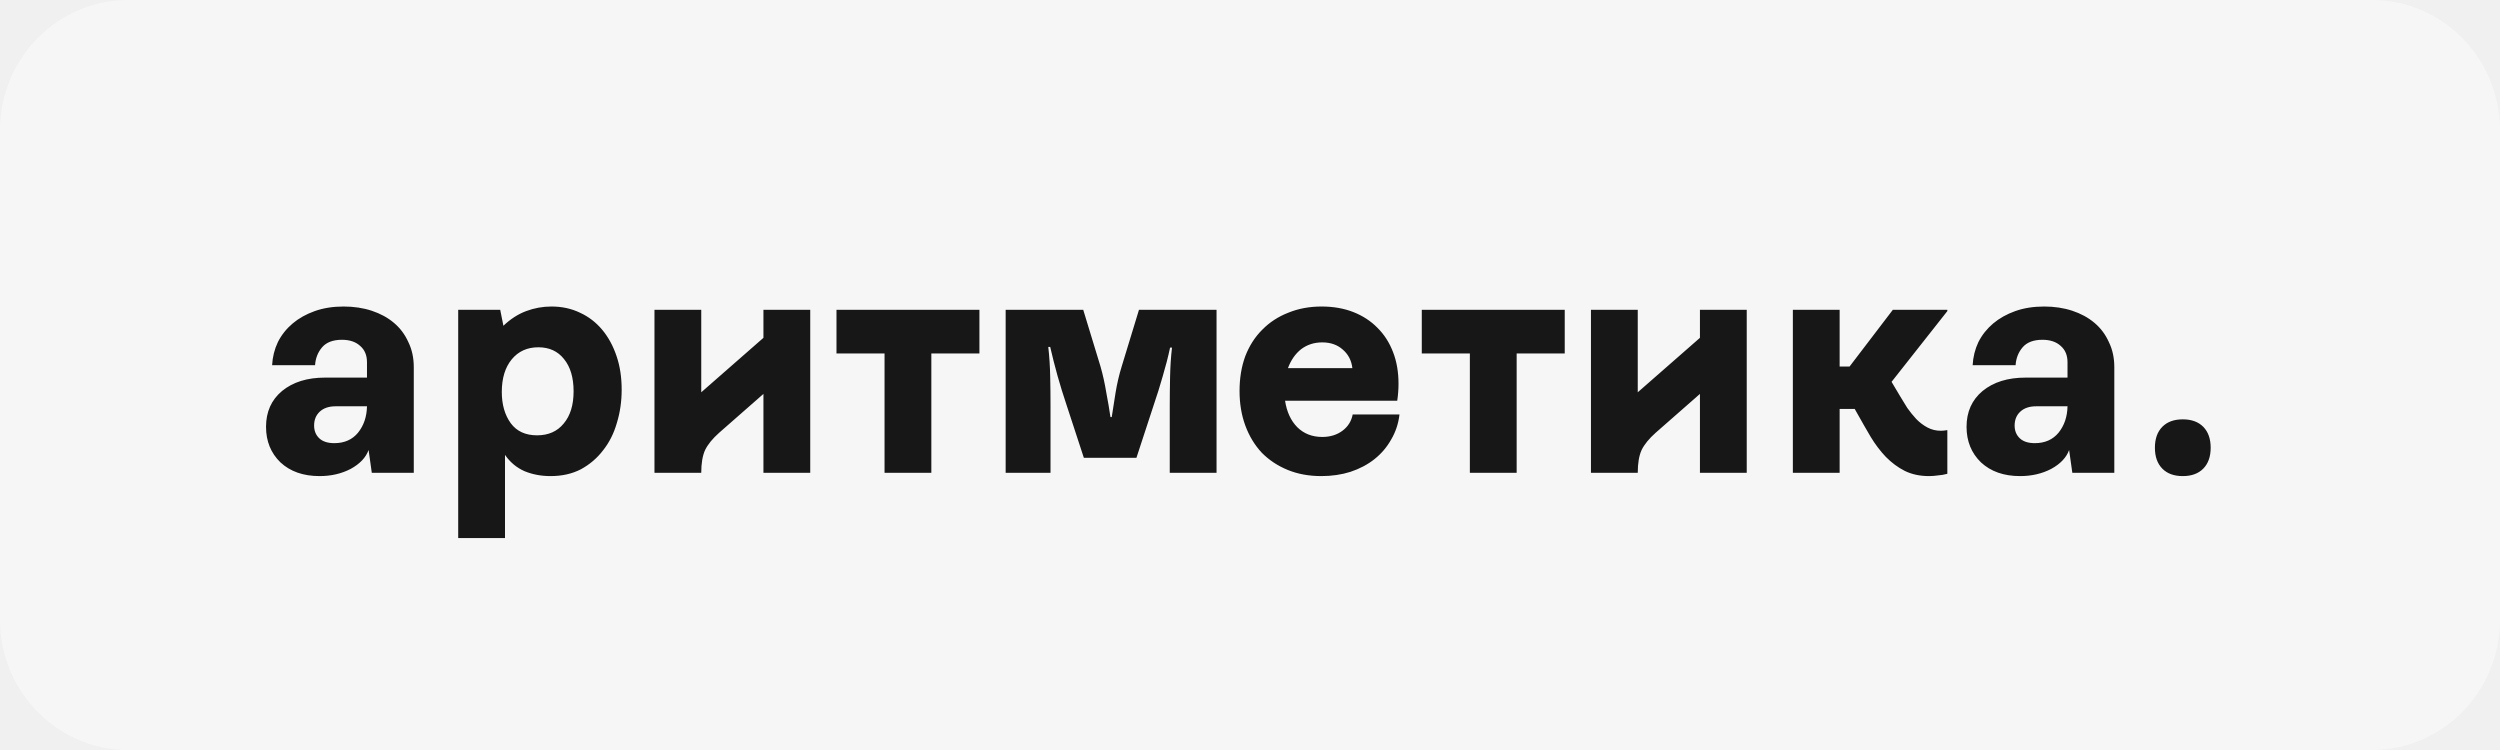
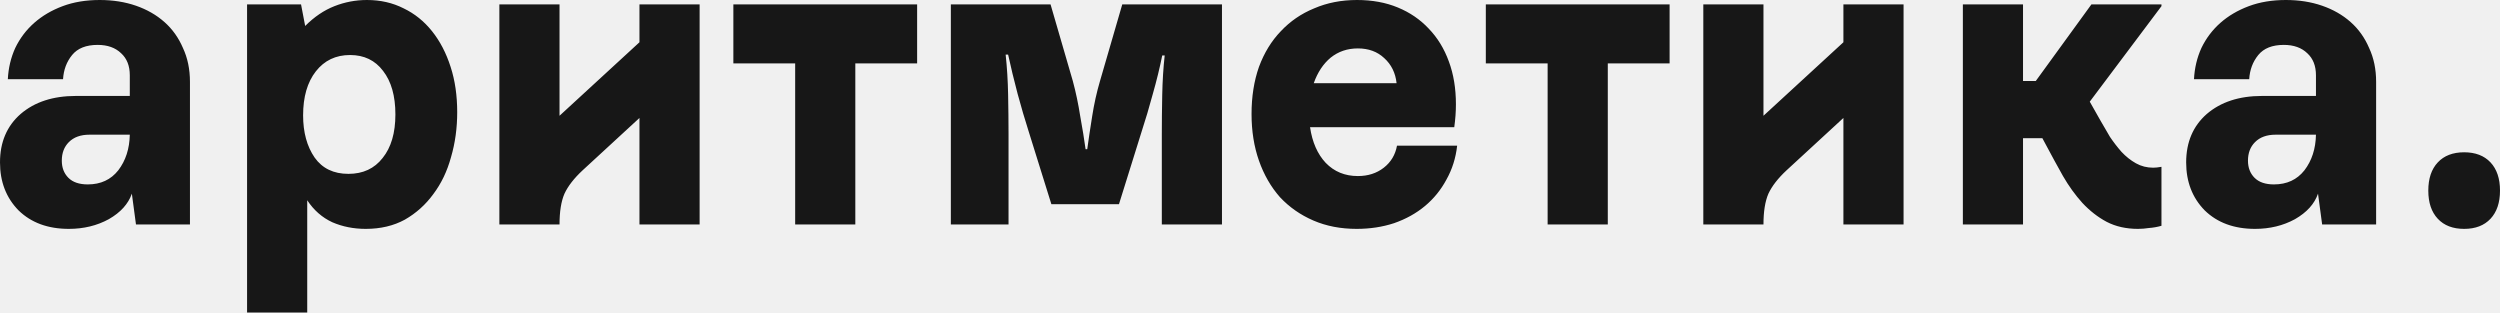
- <svg xmlns="http://www.w3.org/2000/svg" width="160" height="48" viewBox="0 0 160 48" fill="none">
-   <g clip-path="url(#clip0_575_2)">
-     <path d="M151.795 0H8.205C3.674 0 0 3.737 0 8.348V39.652C0 44.263 3.674 48 8.205 48H151.795C156.326 48 160 44.263 160 39.652V8.348C160 3.737 156.326 0 151.795 0Z" fill="#F6F6F6" />
-     <path d="M17.026 27.318C17.026 26.358 17.367 25.593 18.051 25.023C18.749 24.452 19.665 24.167 20.8 24.167H23.487V23.186C23.487 22.741 23.344 22.393 23.056 22.143C22.769 21.878 22.38 21.746 21.887 21.746C21.313 21.746 20.889 21.906 20.615 22.226C20.342 22.546 20.192 22.929 20.164 23.374H17.415C17.443 22.845 17.566 22.351 17.785 21.892C18.017 21.433 18.332 21.037 18.728 20.703C19.125 20.369 19.597 20.104 20.144 19.91C20.691 19.715 21.306 19.617 21.99 19.617C22.646 19.617 23.248 19.708 23.795 19.889C24.342 20.07 24.814 20.327 25.21 20.661C25.607 20.995 25.915 21.405 26.133 21.892C26.366 22.365 26.482 22.901 26.482 23.499V30.261H23.795L23.59 28.8C23.412 29.287 23.029 29.69 22.441 30.011C21.853 30.317 21.19 30.47 20.451 30.47C19.412 30.47 18.578 30.177 17.949 29.593C17.333 28.995 17.026 28.237 17.026 27.318ZM20.103 27.235C20.103 27.569 20.212 27.84 20.431 28.049C20.649 28.257 20.971 28.362 21.395 28.362C22.038 28.362 22.544 28.139 22.913 27.694C23.282 27.235 23.474 26.671 23.487 26.003H21.477C21.039 26.003 20.697 26.122 20.451 26.358C20.219 26.581 20.103 26.873 20.103 27.235ZM29.325 34.435V19.826H32.013L32.218 20.849C32.669 20.418 33.155 20.104 33.674 19.91C34.194 19.715 34.734 19.617 35.295 19.617C35.965 19.617 36.573 19.75 37.12 20.014C37.667 20.264 38.139 20.626 38.536 21.099C38.932 21.572 39.24 22.136 39.459 22.79C39.678 23.43 39.787 24.146 39.787 24.939C39.787 25.691 39.684 26.4 39.479 27.068C39.288 27.736 38.994 28.32 38.597 28.821C38.214 29.322 37.743 29.725 37.182 30.031C36.621 30.323 35.972 30.47 35.233 30.47C34.632 30.47 34.078 30.365 33.572 30.157C33.066 29.934 32.648 29.586 32.32 29.113V34.435H29.325ZM34.372 27.861C35.096 27.861 35.664 27.61 36.074 27.11C36.498 26.609 36.71 25.92 36.71 25.044C36.71 24.167 36.505 23.478 36.095 22.977C35.698 22.477 35.151 22.226 34.454 22.226C33.743 22.226 33.175 22.484 32.751 22.998C32.327 23.513 32.115 24.209 32.115 25.085C32.115 25.892 32.307 26.56 32.69 27.089C33.072 27.604 33.633 27.861 34.372 27.861ZM41.886 19.826H44.88V25.106L48.86 21.621V19.826H51.855V30.261H48.86V25.21L46.029 27.694C45.605 28.07 45.304 28.438 45.127 28.8C44.962 29.162 44.88 29.649 44.88 30.261H41.886V19.826ZM62.683 19.826V22.623H59.606V30.261H56.611V22.623H53.535V19.826H62.683ZM64.362 30.261V19.826H69.326L70.433 23.457C70.584 23.986 70.707 24.543 70.803 25.127C70.912 25.698 71.001 26.219 71.069 26.692H71.151C71.22 26.219 71.302 25.698 71.397 25.127C71.493 24.543 71.623 23.986 71.787 23.457L72.895 19.826H77.859V30.261H74.864V25.983C74.864 25.398 74.871 24.779 74.885 24.125C74.898 23.457 74.939 22.831 75.008 22.247H74.885C74.761 22.831 74.604 23.444 74.413 24.084C74.235 24.71 74.05 25.301 73.859 25.857L72.731 29.301H69.367L68.239 25.857C68.047 25.287 67.862 24.689 67.685 24.063C67.507 23.423 67.35 22.803 67.213 22.205H67.09C67.158 22.803 67.199 23.437 67.213 24.104C67.227 24.758 67.233 25.384 67.233 25.983V30.261H64.362ZM79.331 25.023C79.331 24.202 79.454 23.457 79.7 22.79C79.96 22.122 80.322 21.558 80.787 21.099C81.252 20.626 81.806 20.264 82.449 20.014C83.092 19.75 83.803 19.617 84.582 19.617C85.334 19.617 86.011 19.736 86.613 19.972C87.215 20.209 87.728 20.543 88.151 20.974C88.589 21.405 88.924 21.927 89.157 22.539C89.389 23.137 89.505 23.812 89.505 24.564C89.505 24.911 89.478 25.273 89.423 25.649H82.244C82.353 26.358 82.613 26.922 83.023 27.339C83.447 27.757 83.981 27.965 84.623 27.965C85.129 27.965 85.56 27.833 85.916 27.569C86.271 27.304 86.49 26.956 86.572 26.525H89.567C89.499 27.11 89.321 27.645 89.034 28.132C88.76 28.619 88.404 29.037 87.967 29.384C87.529 29.732 87.016 30.003 86.428 30.198C85.854 30.379 85.232 30.47 84.562 30.47C83.769 30.47 83.051 30.337 82.408 30.073C81.765 29.809 81.211 29.44 80.746 28.967C80.295 28.48 79.946 27.903 79.7 27.235C79.454 26.567 79.331 25.83 79.331 25.023ZM82.428 23.562H86.552C86.497 23.075 86.292 22.678 85.936 22.372C85.594 22.066 85.157 21.913 84.623 21.913C84.104 21.913 83.652 22.059 83.269 22.351C82.9 22.643 82.62 23.047 82.428 23.562ZM100.143 19.826V22.623H97.066V30.261H94.071V22.623H90.994V19.826H100.143ZM101.821 19.826H104.816V25.106L108.796 21.621V19.826H111.791V30.261H108.796V25.21L105.965 27.694C105.542 28.07 105.24 28.438 105.063 28.8C104.898 29.162 104.816 29.649 104.816 30.261H101.821V19.826ZM114.743 30.261V19.826H117.737V23.457H118.373L121.143 19.826H124.63V19.91L121.06 24.438L121.594 25.336C121.744 25.586 121.902 25.844 122.066 26.108C122.243 26.358 122.435 26.595 122.64 26.817C122.858 27.04 123.097 27.221 123.358 27.36C123.617 27.499 123.905 27.569 124.219 27.569C124.328 27.569 124.466 27.555 124.63 27.527V30.323C124.425 30.379 124.219 30.414 124.014 30.428C123.823 30.456 123.638 30.47 123.461 30.47C122.872 30.47 122.353 30.358 121.902 30.136C121.464 29.913 121.061 29.614 120.691 29.238C120.335 28.863 120.014 28.438 119.727 27.965C119.44 27.478 119.153 26.977 118.866 26.463L118.702 26.171H117.737V30.261H114.743ZM125.859 27.318C125.859 26.358 126.202 25.593 126.885 25.023C127.583 24.452 128.499 24.167 129.634 24.167H132.321V23.186C132.321 22.741 132.177 22.393 131.89 22.143C131.603 21.878 131.213 21.746 130.721 21.746C130.147 21.746 129.723 21.906 129.449 22.226C129.176 22.546 129.026 22.929 128.998 23.374H126.249C126.277 22.845 126.4 22.351 126.618 21.892C126.851 21.433 127.166 21.037 127.562 20.703C127.959 20.369 128.431 20.104 128.977 19.91C129.525 19.715 130.141 19.617 130.824 19.617C131.48 19.617 132.082 19.708 132.629 19.889C133.176 20.07 133.648 20.327 134.044 20.661C134.441 20.995 134.749 21.405 134.967 21.892C135.2 22.365 135.316 22.901 135.316 23.499V30.261H132.629L132.424 28.8C132.246 29.287 131.864 29.69 131.275 30.011C130.687 30.317 130.024 30.47 129.285 30.47C128.246 30.47 127.412 30.177 126.783 29.593C126.167 28.995 125.859 28.237 125.859 27.318ZM128.936 27.235C128.936 27.569 129.046 27.84 129.265 28.049C129.484 28.257 129.805 28.362 130.229 28.362C130.872 28.362 131.377 28.139 131.747 27.694C132.116 27.235 132.308 26.671 132.321 26.003H130.311C129.874 26.003 129.531 26.122 129.285 26.358C129.053 26.581 128.936 26.873 128.936 27.235ZM137.914 28.654C137.914 28.084 138.071 27.638 138.386 27.318C138.699 26.998 139.137 26.838 139.698 26.838C140.258 26.838 140.696 26.998 141.011 27.318C141.325 27.638 141.483 28.084 141.483 28.654C141.483 29.224 141.325 29.67 141.011 29.99C140.696 30.31 140.258 30.47 139.698 30.47C139.137 30.47 138.699 30.31 138.386 29.99C138.071 29.67 137.914 29.224 137.914 28.654Z" fill="#171717" />
-   </g>
-   <defs>
-     <clipPath id="clip0_575_2">
-       <rect width="160" height="48" fill="white" />
-     </clipPath>
-   </defs>
+ <svg xmlns="http://www.w3.org/2000/svg" width="256" height="32" viewBox="0 0 256 32" fill="none">
+   <path d="M0 16.631C0 14.558 0.703 12.905 2.11 11.673C3.544 10.441 5.429 9.825 7.764 9.825H13.291V7.707C13.291 6.745 12.996 5.994 12.405 5.454C11.814 4.883 11.012 4.597 10 4.597C8.818 4.597 7.946 4.943 7.384 5.634C6.821 6.325 6.512 7.151 6.456 8.113H0.802C0.858 6.971 1.111 5.904 1.561 4.913C2.039 3.921 2.686 3.065 3.502 2.344C4.318 1.623 5.288 1.052 6.413 0.631C7.538 0.21 8.804 0 10.211 0C11.561 0 12.799 0.195 13.924 0.586C15.049 0.976 16.019 1.532 16.835 2.254C17.651 2.975 18.284 3.861 18.734 4.913C19.212 5.934 19.451 7.091 19.451 8.383V22.986H13.924L13.502 19.831C13.136 20.883 12.348 21.754 11.139 22.445C9.93 23.106 8.565 23.437 7.046 23.437C4.909 23.437 3.193 22.806 1.899 21.544C0.633 20.252 0 18.614 0 16.631ZM6.329 16.451C6.329 17.172 6.554 17.758 7.004 18.208C7.454 18.659 8.115 18.884 8.987 18.884C10.309 18.884 11.35 18.404 12.11 17.442C12.869 16.451 13.263 15.234 13.291 13.792H9.156C8.256 13.792 7.553 14.047 7.046 14.558C6.568 15.038 6.329 15.669 6.329 16.451ZM25.3 32V0.451H30.827L31.249 2.659C32.177 1.728 33.176 1.052 34.245 0.631C35.314 0.21 36.425 0 37.578 0C38.956 0 40.208 0.286 41.333 0.856C42.459 1.397 43.429 2.178 44.245 3.2C45.06 4.222 45.693 5.438 46.143 6.851C46.593 8.233 46.818 9.78 46.818 11.493C46.818 13.116 46.608 14.648 46.185 16.09C45.792 17.532 45.187 18.794 44.371 19.876C43.584 20.958 42.613 21.829 41.46 22.49C40.307 23.121 38.971 23.437 37.452 23.437C36.214 23.437 35.075 23.211 34.034 22.761C32.993 22.28 32.135 21.529 31.46 20.507V32H25.3ZM35.679 17.803C37.17 17.803 38.338 17.262 39.181 16.18C40.054 15.099 40.489 13.611 40.489 11.718C40.489 9.825 40.068 8.338 39.224 7.256C38.408 6.175 37.283 5.634 35.848 5.634C34.386 5.634 33.218 6.19 32.346 7.301C31.474 8.413 31.038 9.915 31.038 11.809C31.038 13.551 31.432 14.993 32.219 16.135C33.007 17.247 34.16 17.803 35.679 17.803ZM51.135 0.451H57.295V11.854L65.481 4.327V0.451H71.641V22.986H65.481V12.079L59.658 17.442C58.786 18.253 58.167 19.05 57.802 19.831C57.464 20.612 57.295 21.664 57.295 22.986H51.135V0.451ZM93.914 0.451V6.49H87.585V22.986H81.425V6.49H75.096V0.451H93.914ZM97.367 22.986V0.451H107.577L109.856 8.293C110.165 9.435 110.418 10.637 110.615 11.899C110.84 13.131 111.023 14.257 111.164 15.279H111.333C111.473 14.257 111.642 13.131 111.839 11.899C112.036 10.637 112.303 9.435 112.641 8.293L114.919 0.451H125.13V22.986H118.97V13.746C118.97 12.485 118.984 11.148 119.012 9.735C119.04 8.293 119.124 6.941 119.265 5.679H119.012C118.759 6.941 118.435 8.263 118.041 9.645C117.676 10.997 117.296 12.274 116.902 13.476L114.581 20.913H107.662L105.341 13.476C104.947 12.244 104.567 10.952 104.202 9.6C103.836 8.218 103.513 6.881 103.231 5.589H102.978C103.119 6.881 103.203 8.248 103.231 9.69C103.259 11.102 103.274 12.454 103.274 13.746V22.986H97.367ZM128.158 11.673C128.158 9.9 128.411 8.293 128.917 6.851C129.451 5.408 130.197 4.192 131.153 3.2C132.11 2.178 133.249 1.397 134.571 0.856C135.893 0.286 137.356 0 138.959 0C140.506 0 141.899 0.255 143.136 0.766C144.374 1.277 145.429 1.998 146.301 2.93C147.201 3.861 147.89 4.988 148.368 6.31C148.846 7.602 149.086 9.059 149.086 10.682C149.086 11.433 149.029 12.214 148.917 13.025H134.149C134.374 14.558 134.909 15.775 135.752 16.676C136.624 17.578 137.721 18.028 139.043 18.028C140.084 18.028 140.97 17.743 141.702 17.172C142.433 16.601 142.883 15.85 143.052 14.918H149.212C149.071 16.18 148.706 17.337 148.115 18.389C147.552 19.44 146.821 20.342 145.921 21.093C145.021 21.844 143.966 22.43 142.757 22.851C141.575 23.241 140.295 23.437 138.917 23.437C137.285 23.437 135.809 23.151 134.487 22.58C133.164 22.009 132.025 21.213 131.069 20.192C130.141 19.14 129.423 17.893 128.917 16.451C128.411 15.008 128.158 13.416 128.158 11.673ZM134.529 8.518H143.01C142.897 7.467 142.475 6.61 141.744 5.949C141.041 5.288 140.141 4.958 139.043 4.958C137.975 4.958 137.046 5.273 136.259 5.904C135.499 6.535 134.922 7.407 134.529 8.518ZM170.967 0.451V6.49H164.638V22.986H158.477V6.49H152.148V0.451H170.967ZM174.419 0.451H180.579V11.854L188.765 4.327V0.451H194.925V22.986H188.765V12.079L182.942 17.442C182.071 18.253 181.451 19.05 181.086 19.831C180.748 20.612 180.579 21.664 180.579 22.986H174.419V0.451ZM200.997 22.986V0.451H207.157V8.293H208.465L214.161 0.451H221.334V0.631L213.992 10.411L215.089 12.349C215.397 12.89 215.722 13.446 216.06 14.017C216.425 14.558 216.819 15.069 217.241 15.549C217.691 16.03 218.182 16.421 218.718 16.721C219.252 17.021 219.842 17.172 220.49 17.172C220.714 17.172 220.996 17.142 221.334 17.082V23.121C220.912 23.241 220.49 23.317 220.068 23.346C219.674 23.407 219.294 23.437 218.929 23.437C217.718 23.437 216.65 23.196 215.722 22.715C214.821 22.235 213.992 21.589 213.233 20.777C212.501 19.966 211.84 19.05 211.25 18.028C210.659 16.976 210.068 15.895 209.478 14.783L209.14 14.152H207.157V22.986H200.997ZM223.863 16.631C223.863 14.558 224.568 12.905 225.973 11.673C227.408 10.441 229.294 9.825 231.627 9.825H237.154V7.707C237.154 6.745 236.859 5.994 236.268 5.454C235.678 4.883 234.876 4.597 233.863 4.597C232.682 4.597 231.811 4.943 231.247 5.634C230.686 6.325 230.376 7.151 230.319 8.113H224.665C224.722 6.971 224.975 5.904 225.425 4.913C225.903 3.921 226.551 3.065 227.365 2.344C228.182 1.623 229.152 1.052 230.277 0.631C231.403 0.21 232.669 0 234.074 0C235.424 0 236.663 0.195 237.787 0.586C238.914 0.976 239.884 1.532 240.699 2.254C241.515 2.975 242.148 3.861 242.597 4.913C243.076 5.934 243.315 7.091 243.315 8.383V22.986H237.787L237.365 19.831C237 20.883 236.213 21.754 235.002 22.445C233.794 23.106 232.429 23.437 230.91 23.437C228.773 23.437 227.057 22.806 225.762 21.544C224.496 20.252 223.863 18.614 223.863 16.631ZM230.192 16.451C230.192 17.172 230.418 17.758 230.868 18.208C231.319 18.659 231.979 18.884 232.851 18.884C234.173 18.884 235.213 18.404 235.973 17.442C236.732 16.451 237.127 15.234 237.154 13.792H233.019C232.121 13.792 231.416 14.047 230.91 14.558C230.433 15.038 230.192 15.669 230.192 16.451ZM248.658 19.515C248.658 18.284 248.981 17.322 249.629 16.631C250.274 15.94 251.175 15.594 252.329 15.594C253.481 15.594 254.382 15.94 255.03 16.631C255.675 17.322 256 18.284 256 19.515C256 20.747 255.675 21.709 255.03 22.4C254.382 23.091 253.481 23.437 252.329 23.437C251.175 23.437 250.274 23.091 249.629 22.4C248.981 21.709 248.658 20.747 248.658 19.515Z" fill="#171717" />
</svg>
